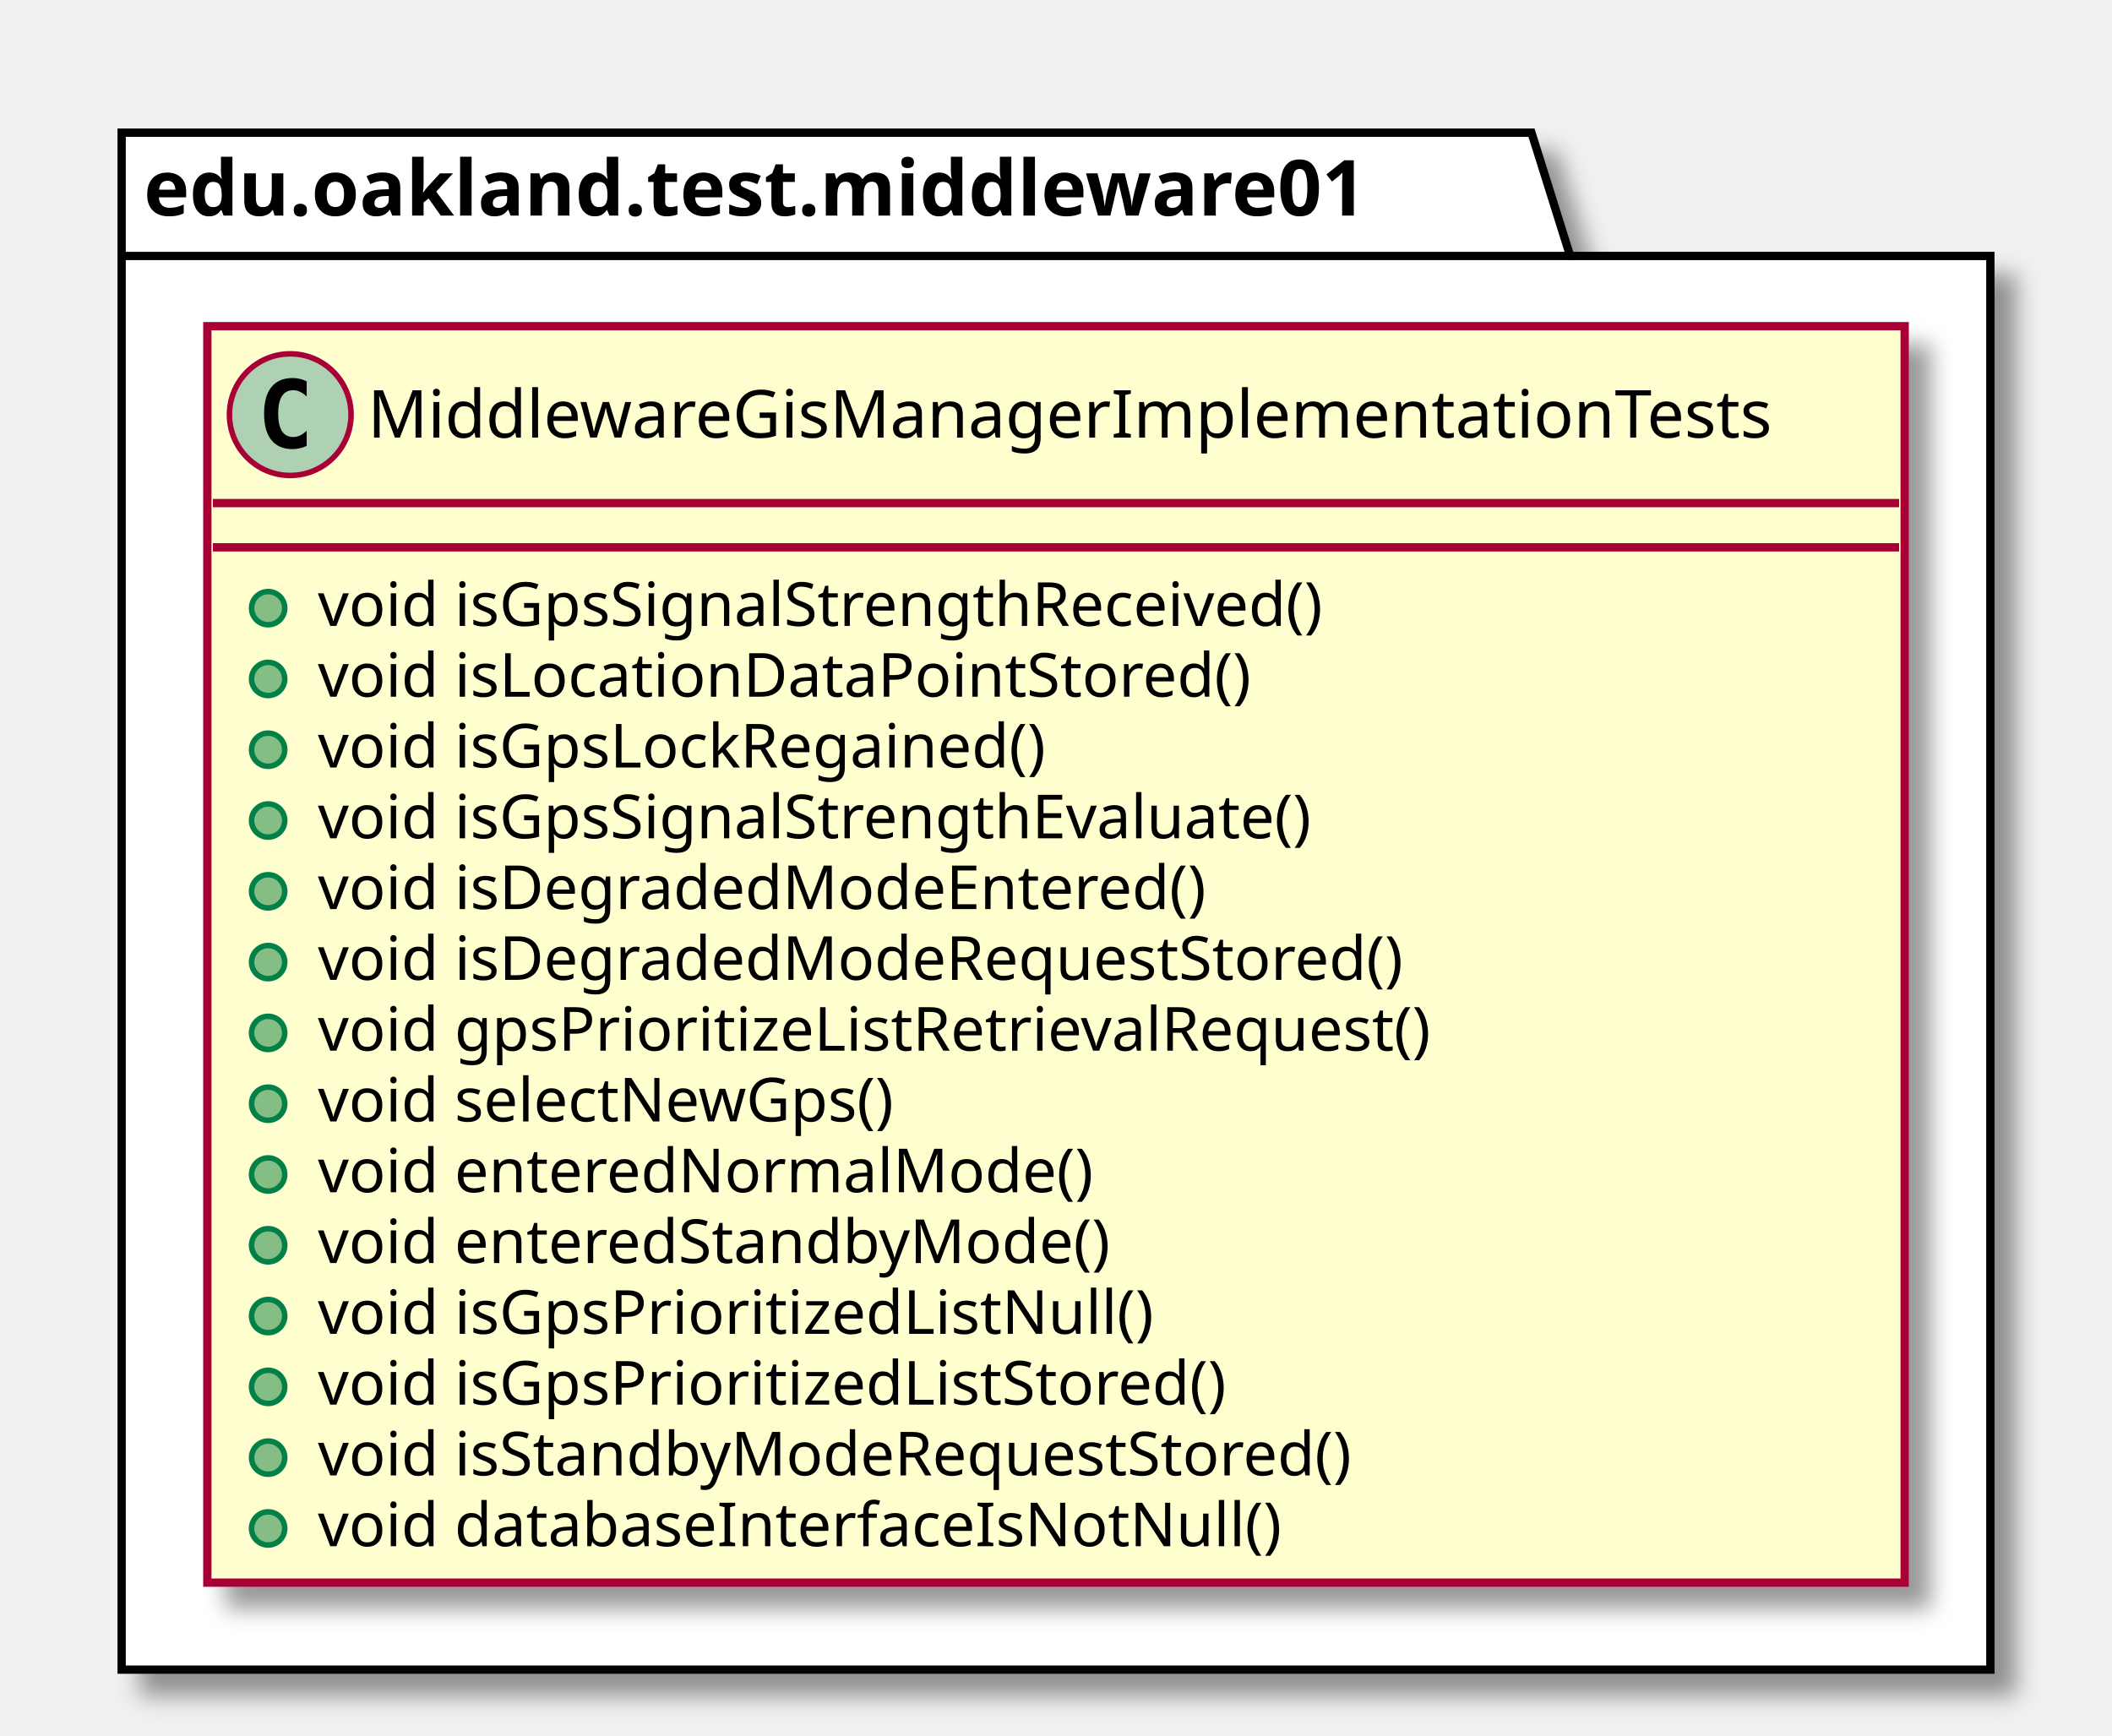
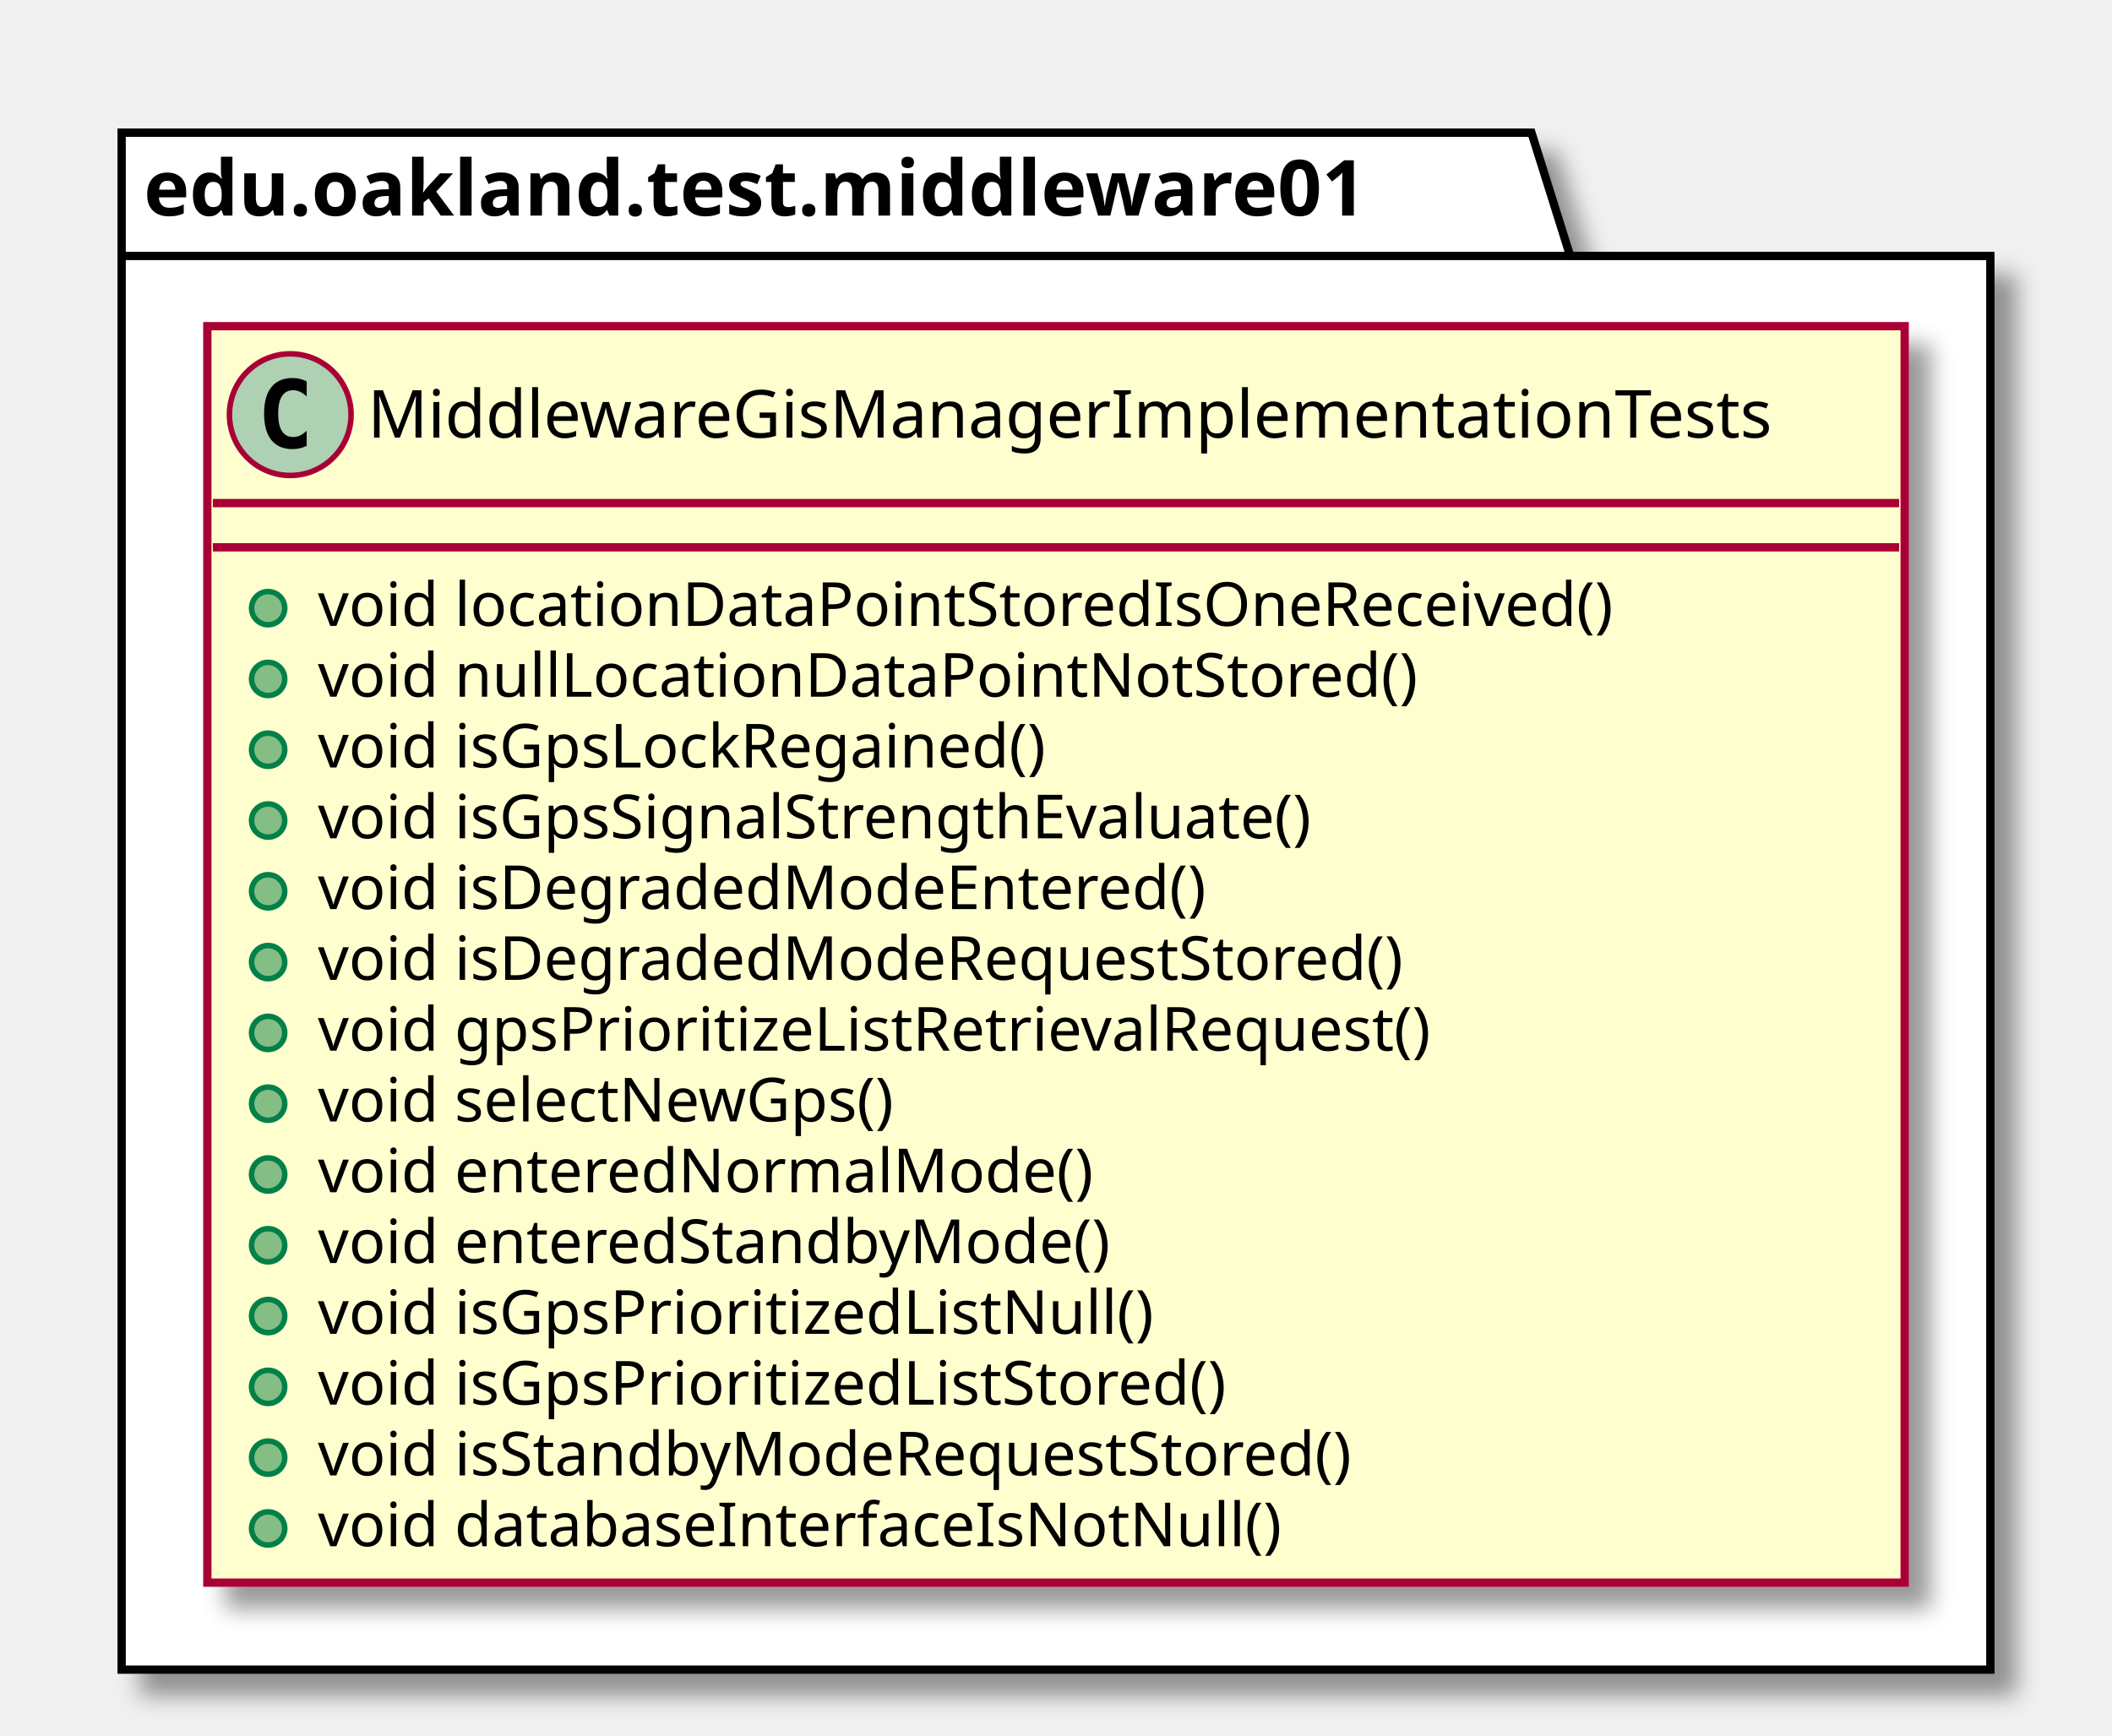
<svg xmlns="http://www.w3.org/2000/svg" contentScriptType="application/ecmascript" contentStyleType="text/css" height="314px" preserveAspectRatio="none" style="width:382px;height:314px;" version="1.1" viewBox="0 0 382 314" width="382px" zoomAndPan="magnify">
  <defs>
-     <filter height="300%" id="f1gwzffri323k6" width="300%" x="-1" y="-1">
+     <filter height="300%" id="f12dja5f370zln" width="300%" x="-1" y="-1">
      <feGaussianBlur result="blurOut" stdDeviation="2.0" />
      <feColorMatrix in="blurOut" result="blurOut2" type="matrix" values="0 0 0 0 0 0 0 0 0 0 0 0 0 0 0 0 0 0 .4 0" />
      <feOffset dx="4.0" dy="4.0" in="blurOut2" result="blurOut3" />
      <feBlend in="SourceGraphic" in2="blurOut3" mode="normal" />
    </filter>
  </defs>
  <g>
-     <polygon fill="#FFFFFF" filter="url(#f1gwzffri323k6)" points="22,24,277,24,284,46.297,360,46.297,360,302,22,302,22,24" style="stroke: #000000; stroke-width: 1.5;" />
+     <polygon fill="#FFFFFF" filter="url(#f12dja5f370zln)" points="22,24,277,24,284,46.297,360,46.297,360,302,22,302,22,24" style="stroke: #000000; stroke-width: 1.5;" />
    <line style="stroke: #000000; stroke-width: 1.5;" x1="22" x2="284" y1="46.297" y2="46.297" />
    <text fill="#000000" font-family="sans-serif" font-size="14" font-weight="bold" lengthAdjust="spacingAndGlyphs" textLength="249" x="26" y="38.995">edu.oakland.test.middleware01</text>
-     <rect fill="#FEFECE" filter="url(#f1gwzffri323k6)" height="227.266" id="MiddlewareGisManagerImplementationTests" style="stroke: #A80036; stroke-width: 1.5;" width="307" x="37.5" y="59" />
+     <rect fill="#FEFECE" filter="url(#f12dja5f370zln)" height="227.266" id="MiddlewareGisManagerImplementationTests" style="stroke: #A80036; stroke-width: 1.5;" width="307" x="37.5" y="59" />
    <ellipse cx="52.5" cy="75" fill="#ADD1B2" rx="11" ry="11" style="stroke: #A80036; stroke-width: 1.0;" />
    <path d="M55.469,80.641 Q54.891,80.938 54.25,81.078 Q53.609,81.234 52.906,81.234 Q50.406,81.234 49.078,79.594 Q47.766,77.938 47.766,74.812 Q47.766,71.688 49.078,70.031 Q50.406,68.375 52.906,68.375 Q53.609,68.375 54.25,68.531 Q54.906,68.688 55.469,68.984 L55.469,71.703 Q54.844,71.125 54.25,70.859 Q53.656,70.578 53.031,70.578 Q51.688,70.578 51,71.656 Q50.312,72.719 50.312,74.812 Q50.312,76.906 51,77.984 Q51.688,79.047 53.031,79.047 Q53.656,79.047 54.25,78.781 Q54.844,78.5 55.469,77.922 L55.469,80.641 Z " />
    <text fill="#000000" font-family="sans-serif" font-size="12" lengthAdjust="spacingAndGlyphs" textLength="275" x="66.5" y="79.154">MiddlewareGisManagerImplementationTests</text>
    <line style="stroke: #A80036; stroke-width: 1.5;" x1="38.5" x2="343.5" y1="91" y2="91" />
    <line style="stroke: #A80036; stroke-width: 1.5;" x1="38.5" x2="343.5" y1="99" y2="99" />
    <ellipse cx="48.5" cy="110" fill="#84BE84" rx="3" ry="3" style="stroke: #038048; stroke-width: 1.0;" />
-     <text fill="#000000" font-family="sans-serif" font-size="11" lengthAdjust="spacingAndGlyphs" textLength="202" x="57.5" y="113.21">void isGpsSignalStrengthReceived()</text>
+     <text fill="#000000" font-family="sans-serif" font-size="11" lengthAdjust="spacingAndGlyphs" textLength="254" x="57.5" y="113.21">void locationDataPointStoredIsOneReceived()</text>
    <ellipse cx="48.5" cy="122.805" fill="#84BE84" rx="3" ry="3" style="stroke: #038048; stroke-width: 1.0;" />
-     <text fill="#000000" font-family="sans-serif" font-size="11" lengthAdjust="spacingAndGlyphs" textLength="184" x="57.5" y="126.015">void isLocationDataPointStored()</text>
+     <text fill="#000000" font-family="sans-serif" font-size="11" lengthAdjust="spacingAndGlyphs" textLength="213" x="57.5" y="126.015">void nullLocationDataPointNotStored()</text>
    <ellipse cx="48.5" cy="135.609" fill="#84BE84" rx="3" ry="3" style="stroke: #038048; stroke-width: 1.0;" />
    <text fill="#000000" font-family="sans-serif" font-size="11" lengthAdjust="spacingAndGlyphs" textLength="145" x="57.5" y="138.82">void isGpsLockRegained()</text>
    <ellipse cx="48.5" cy="148.414" fill="#84BE84" rx="3" ry="3" style="stroke: #038048; stroke-width: 1.0;" />
    <text fill="#000000" font-family="sans-serif" font-size="11" lengthAdjust="spacingAndGlyphs" textLength="200" x="57.5" y="151.625">void isGpsSignalStrengthEvaluate()</text>
    <ellipse cx="48.5" cy="161.219" fill="#84BE84" rx="3" ry="3" style="stroke: #038048; stroke-width: 1.0;" />
    <text fill="#000000" font-family="sans-serif" font-size="11" lengthAdjust="spacingAndGlyphs" textLength="174" x="57.5" y="164.429">void isDegradedModeEntered()</text>
    <ellipse cx="48.5" cy="174.023" fill="#84BE84" rx="3" ry="3" style="stroke: #038048; stroke-width: 1.0;" />
    <text fill="#000000" font-family="sans-serif" font-size="11" lengthAdjust="spacingAndGlyphs" textLength="214" x="57.5" y="177.234">void isDegradedModeRequestStored()</text>
    <ellipse cx="48.5" cy="186.828" fill="#84BE84" rx="3" ry="3" style="stroke: #038048; stroke-width: 1.0;" />
    <text fill="#000000" font-family="sans-serif" font-size="11" lengthAdjust="spacingAndGlyphs" textLength="220" x="57.5" y="190.039">void gpsPrioritizeListRetrievalRequest()</text>
    <ellipse cx="48.5" cy="199.633" fill="#84BE84" rx="3" ry="3" style="stroke: #038048; stroke-width: 1.0;" />
    <text fill="#000000" font-family="sans-serif" font-size="11" lengthAdjust="spacingAndGlyphs" textLength="116" x="57.5" y="202.843">void selectNewGps()</text>
    <ellipse cx="48.5" cy="212.438" fill="#84BE84" rx="3" ry="3" style="stroke: #038048; stroke-width: 1.0;" />
    <text fill="#000000" font-family="sans-serif" font-size="11" lengthAdjust="spacingAndGlyphs" textLength="150" x="57.5" y="215.648">void enteredNormalMode()</text>
    <ellipse cx="48.5" cy="225.242" fill="#84BE84" rx="3" ry="3" style="stroke: #038048; stroke-width: 1.0;" />
    <text fill="#000000" font-family="sans-serif" font-size="11" lengthAdjust="spacingAndGlyphs" textLength="155" x="57.5" y="228.453">void enteredStandbyMode()</text>
    <ellipse cx="48.5" cy="238.047" fill="#84BE84" rx="3" ry="3" style="stroke: #038048; stroke-width: 1.0;" />
    <text fill="#000000" font-family="sans-serif" font-size="11" lengthAdjust="spacingAndGlyphs" textLength="165" x="57.5" y="241.257">void isGpsPrioritizedListNull()</text>
    <ellipse cx="48.5" cy="250.852" fill="#84BE84" rx="3" ry="3" style="stroke: #038048; stroke-width: 1.0;" />
    <text fill="#000000" font-family="sans-serif" font-size="11" lengthAdjust="spacingAndGlyphs" textLength="182" x="57.5" y="254.062">void isGpsPrioritizedListStored()</text>
    <ellipse cx="48.5" cy="263.656" fill="#84BE84" rx="3" ry="3" style="stroke: #038048; stroke-width: 1.0;" />
    <text fill="#000000" font-family="sans-serif" font-size="11" lengthAdjust="spacingAndGlyphs" textLength="205" x="57.5" y="266.867">void isStandbyModeRequestStored()</text>
    <ellipse cx="48.5" cy="276.461" fill="#84BE84" rx="3" ry="3" style="stroke: #038048; stroke-width: 1.0;" />
    <text fill="#000000" font-family="sans-serif" font-size="11" lengthAdjust="spacingAndGlyphs" textLength="188" x="57.5" y="279.671">void databaseInterfaceIsNotNull()</text>
  </g>
</svg>
